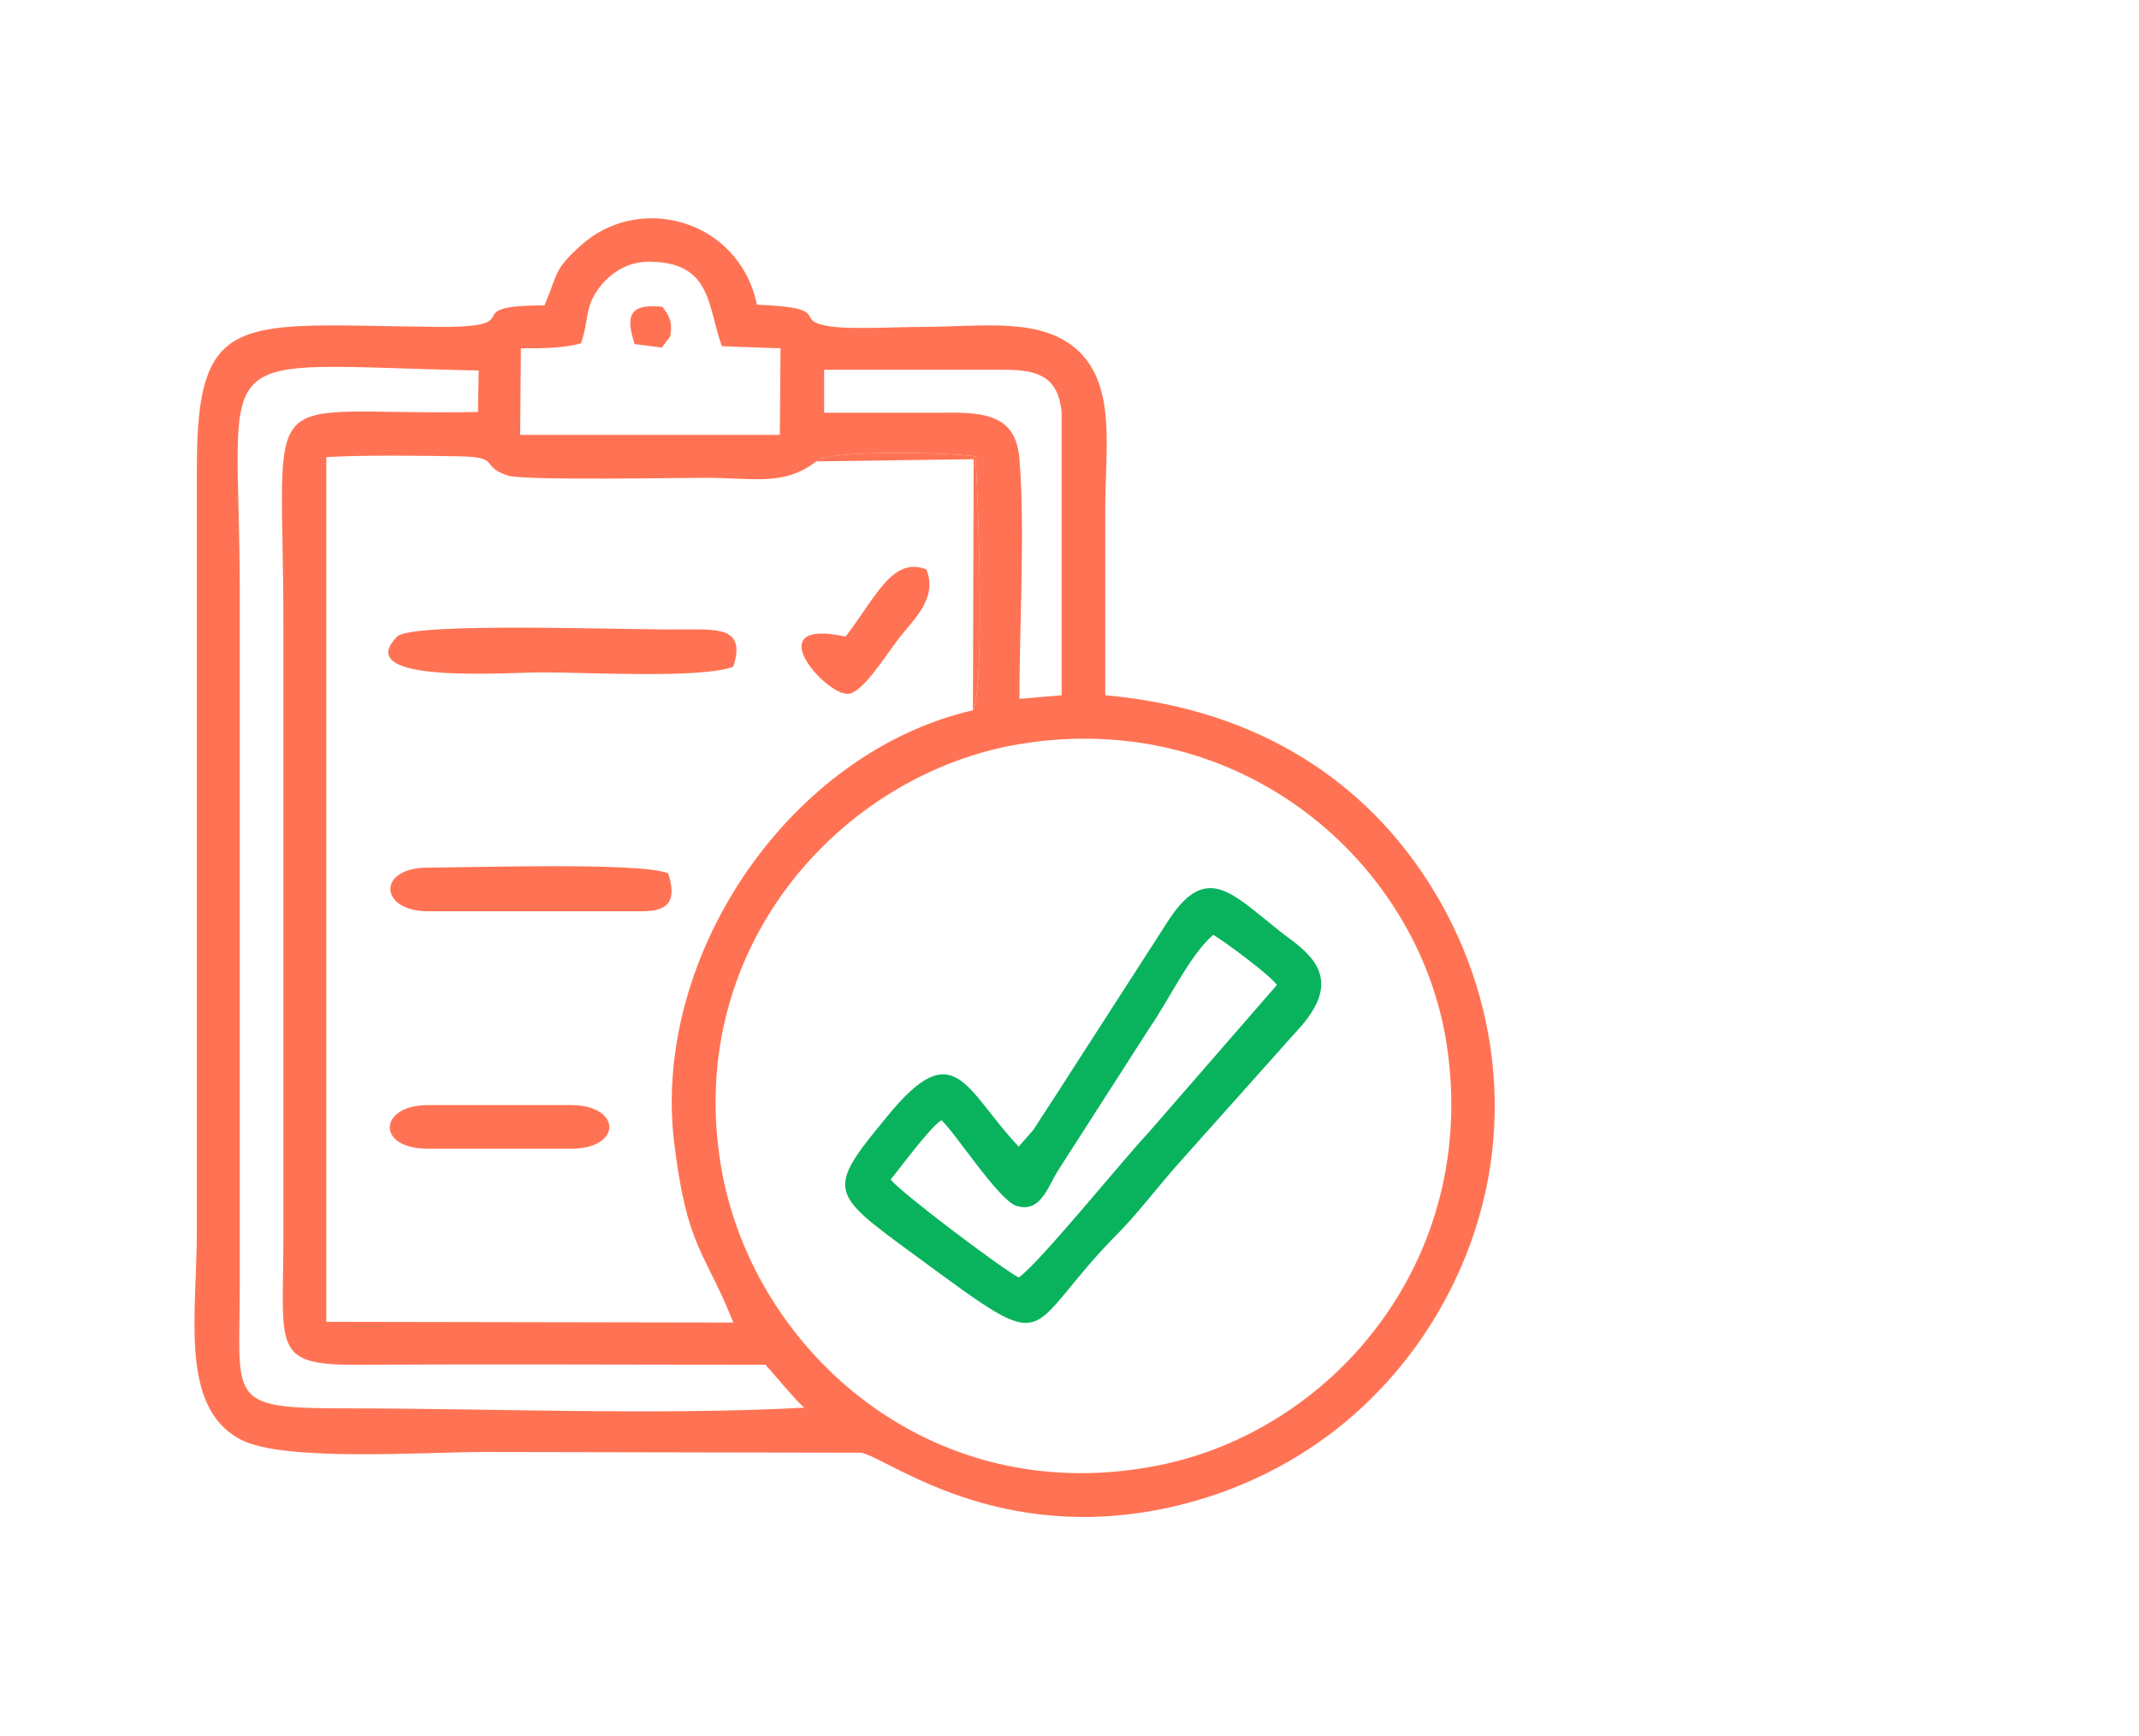
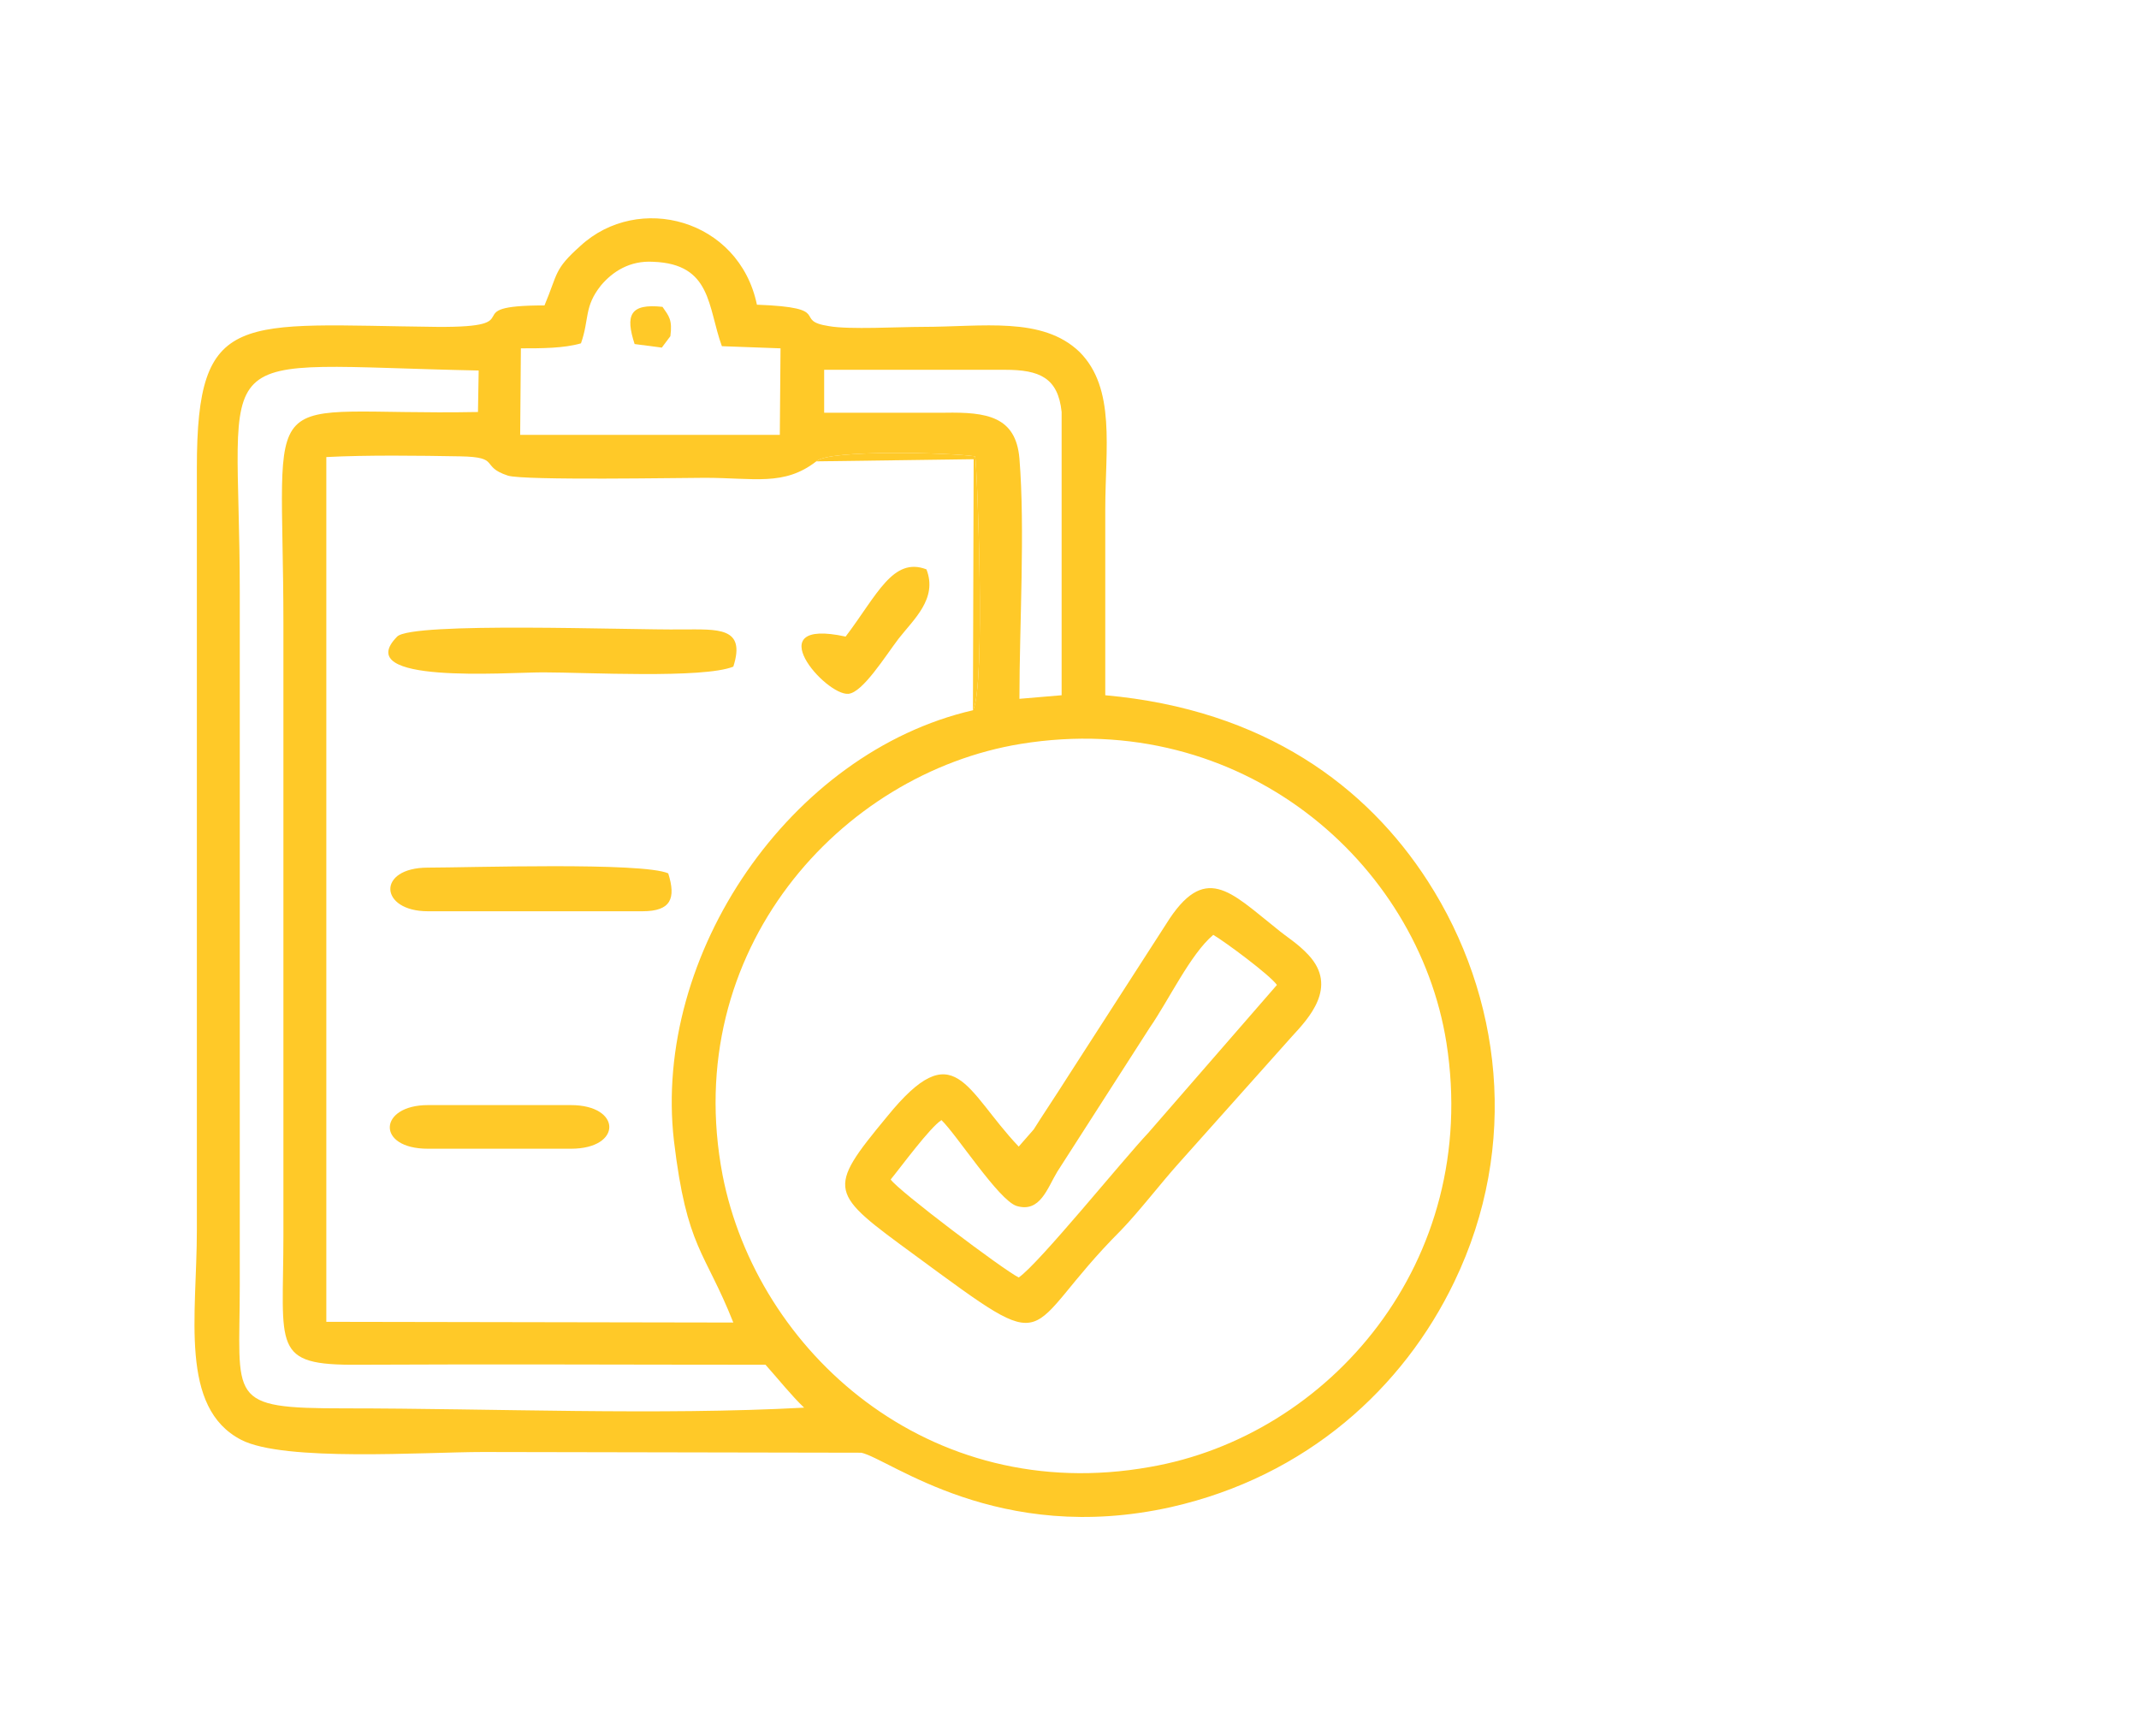
<svg xmlns="http://www.w3.org/2000/svg" xml:space="preserve" width="800px" height="649px" version="1.1" style="shape-rendering:geometricPrecision; text-rendering:geometricPrecision; image-rendering:optimizeQuality; fill-rule:evenodd; clip-rule:evenodd" viewBox="0 0 2986 2426">
  <defs>
    <style type="text/css">
   
    .fil2 {fill:none}
-     .fil1 {fill:#09B35E}
-     .fil0 {fill:#FF7354}
+     .fil1 {fill:#FFC928}
+     .fil0 {fill:#FFC928}
   
  </style>
  </defs>
  <g id="Layer_x0020_1">
    <g id="_2027250253120">
      <path class="fil0" d="M759 427c-129,0 -13,31 -150,30 -277,-3 -336,-26 -336,197l0 1066c0,119 -25,248 62,293 60,31 256,17 338,17l529 1c40,9 191,130 433,76 190,-43 325,-167 396,-315 92,-191 66,-400 -37,-560 -85,-132 -228,-240 -451,-260 0,-87 0,-173 0,-260 0,-85 15,-169 -36,-220 -52,-50 -135,-35 -220,-35 -32,0 -102,4 -130,-1 -53,-8 9,-26 -101,-30 -25,-120 -166,-157 -247,-82 -37,33 -31,38 -50,83zm391 124l0 26c56,0 113,0 169,0 58,-1 99,5 104,64 8,99 0,233 0,336l59 -5 0 -396c-5,-48 -31,-59 -79,-59l-253 0 0 34zm-340 -71c-24,7 -55,7 -84,7l-1 121 363 0 1 -121 -82 -3c-20,-55 -14,-115 -96,-118 -33,-2 -57,14 -73,33 -24,30 -16,47 -28,81zm312 1488c-17,-16 -37,-41 -54,-60 -190,0 -379,-1 -569,0 -123,1 -105,-23 -105,-182l0 -852c0,-353 -44,-292 272,-298l1 -58c-392,-8 -334,-46 -334,310l0 969c0,161 -20,172 147,172 205,0 439,10 642,-1zm17 -1323c-45,35 -87,23 -156,23 -33,0 -252,4 -275,-3 -40,-13 -9,-26 -67,-27 -57,-1 -130,-2 -187,1l0 1209 569 1c-40,-101 -65,-103 -83,-254 -30,-260 162,-543 418,-602 18,-31 6,-344 3,-355 -31,-5 -205,-10 -222,7zm286 395c-252,41 -477,289 -417,603 48,246 288,463 597,408 250,-43 463,-286 415,-593 -40,-253 -287,-468 -595,-418z" />
      <path class="fil1" d="M1422 1603c-75,-79 -89,-159 -184,-42 -86,104 -81,106 39,194 203,149 143,110 288,-35 26,-27 55,-65 81,-94l158 -177c23,-25 65,-69 23,-114 -16,-17 -28,-23 -46,-38 -63,-50 -99,-92 -153,-5l-134 208c-11,17 -21,33 -33,51 -7,11 -10,15 -18,28l-21 24zm-108 -37c-16,10 -57,66 -71,83 11,16 157,126 179,137 28,-19 146,-165 181,-202l180 -207c-10,-14 -72,-60 -89,-70 -32,27 -62,91 -89,130l-129 201c-14,23 -24,58 -57,48 -25,-8 -84,-100 -105,-120z" />
      <path class="fil0" d="M1023 932c18,-56 -22,-52 -72,-52 -73,1 -377,-11 -398,10 -66,67 152,50 204,50 60,0 224,9 266,-8z" />
      <path class="fil0" d="M596 1274l300 0c40,0 47,-18 36,-53 -36,-16 -280,-8 -336,-8 -72,0 -68,61 0,61z" />
      <path class="fil0" d="M596 1606l200 0c72,0 71,-61 0,-61l-200 0c-69,0 -73,61 0,61z" />
      <path class="fil0" d="M1180 890c-124,-27 -28,83 4,80 20,-2 51,-52 70,-77 21,-27 55,-56 39,-97 -47,-18 -69,36 -113,94z" />
      <path class="fil0" d="M1358 993c18,-31 6,-344 3,-355 -31,-5 -205,-10 -222,7l220 -3 -1 351z" />
      <path class="fil0" d="M885 481l38 5 12 -16c3,-23 -2,-28 -11,-41 -46,-5 -52,12 -39,52z" />
    </g>
    <rect class="fil2" width="2986" height="2426" />
  </g>
</svg>
